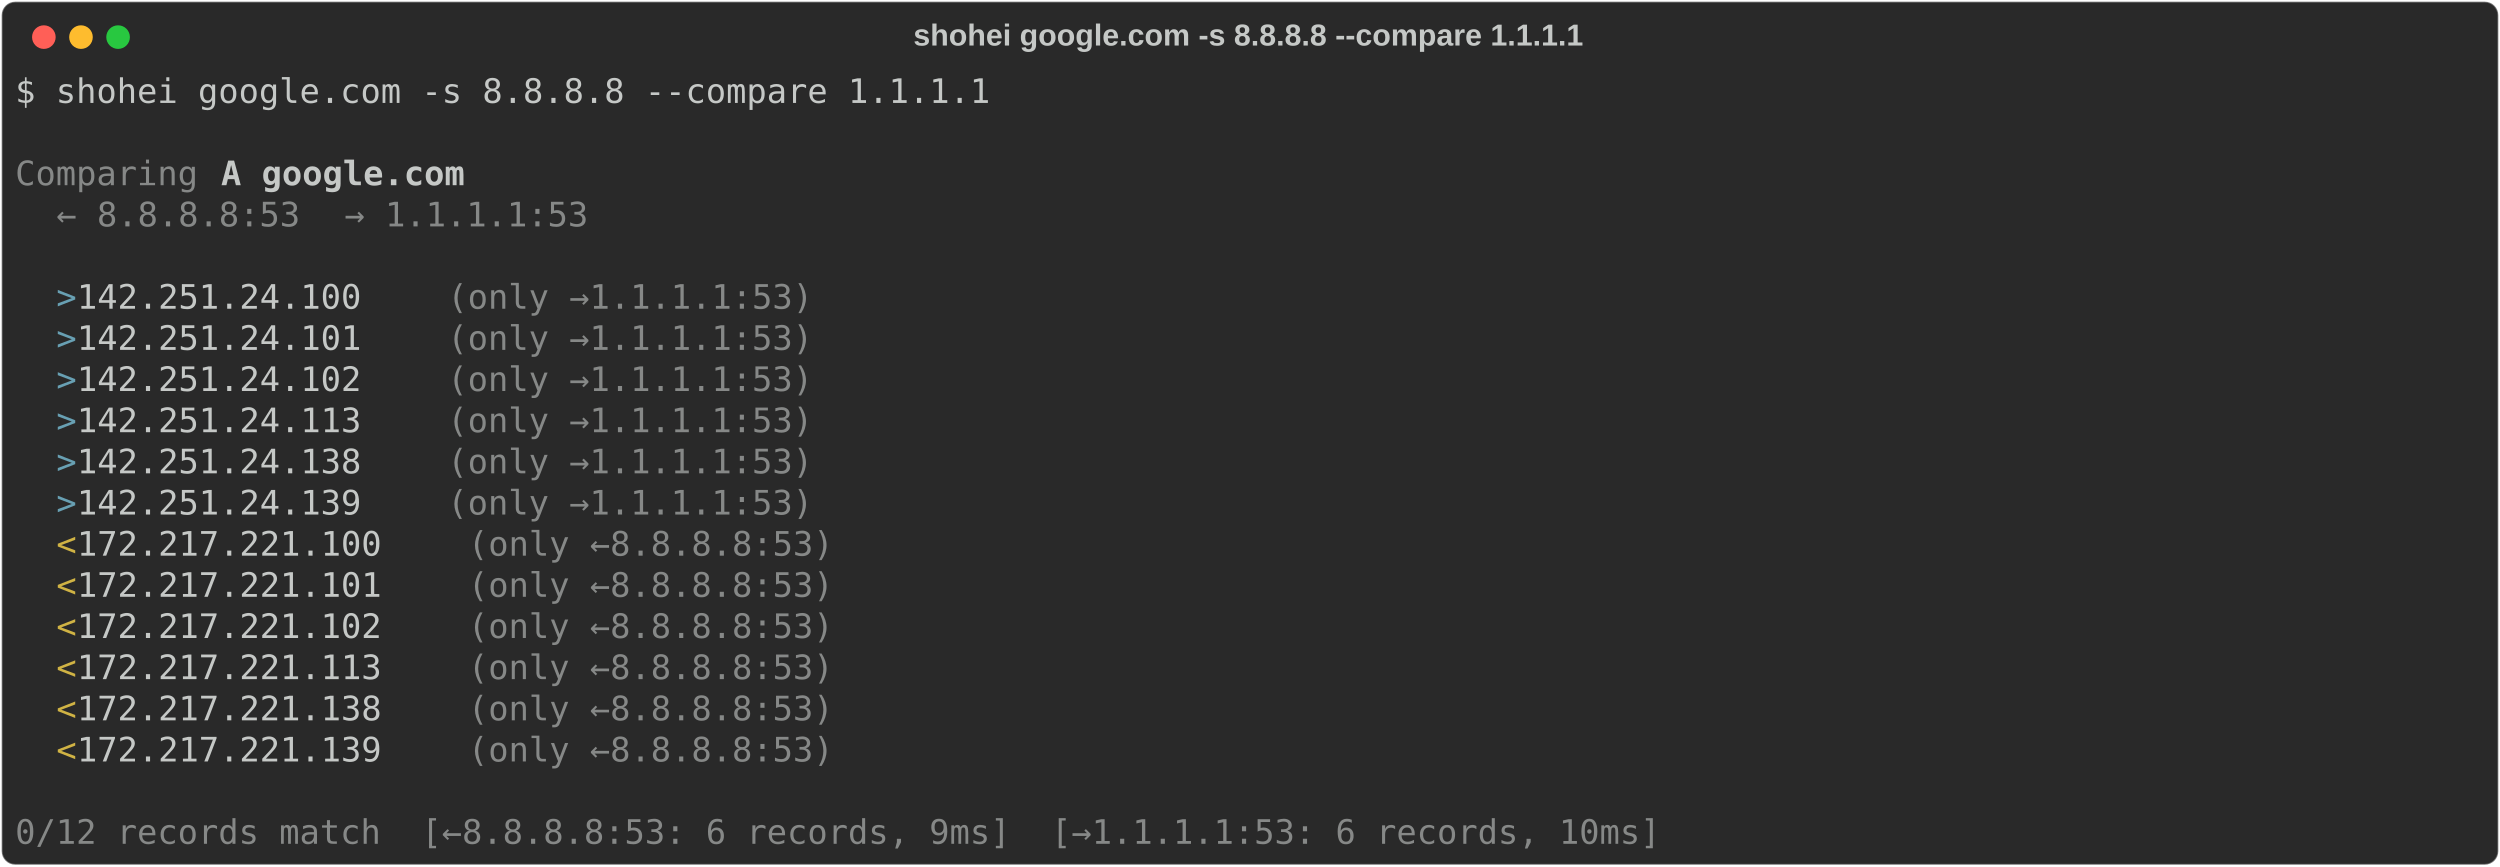
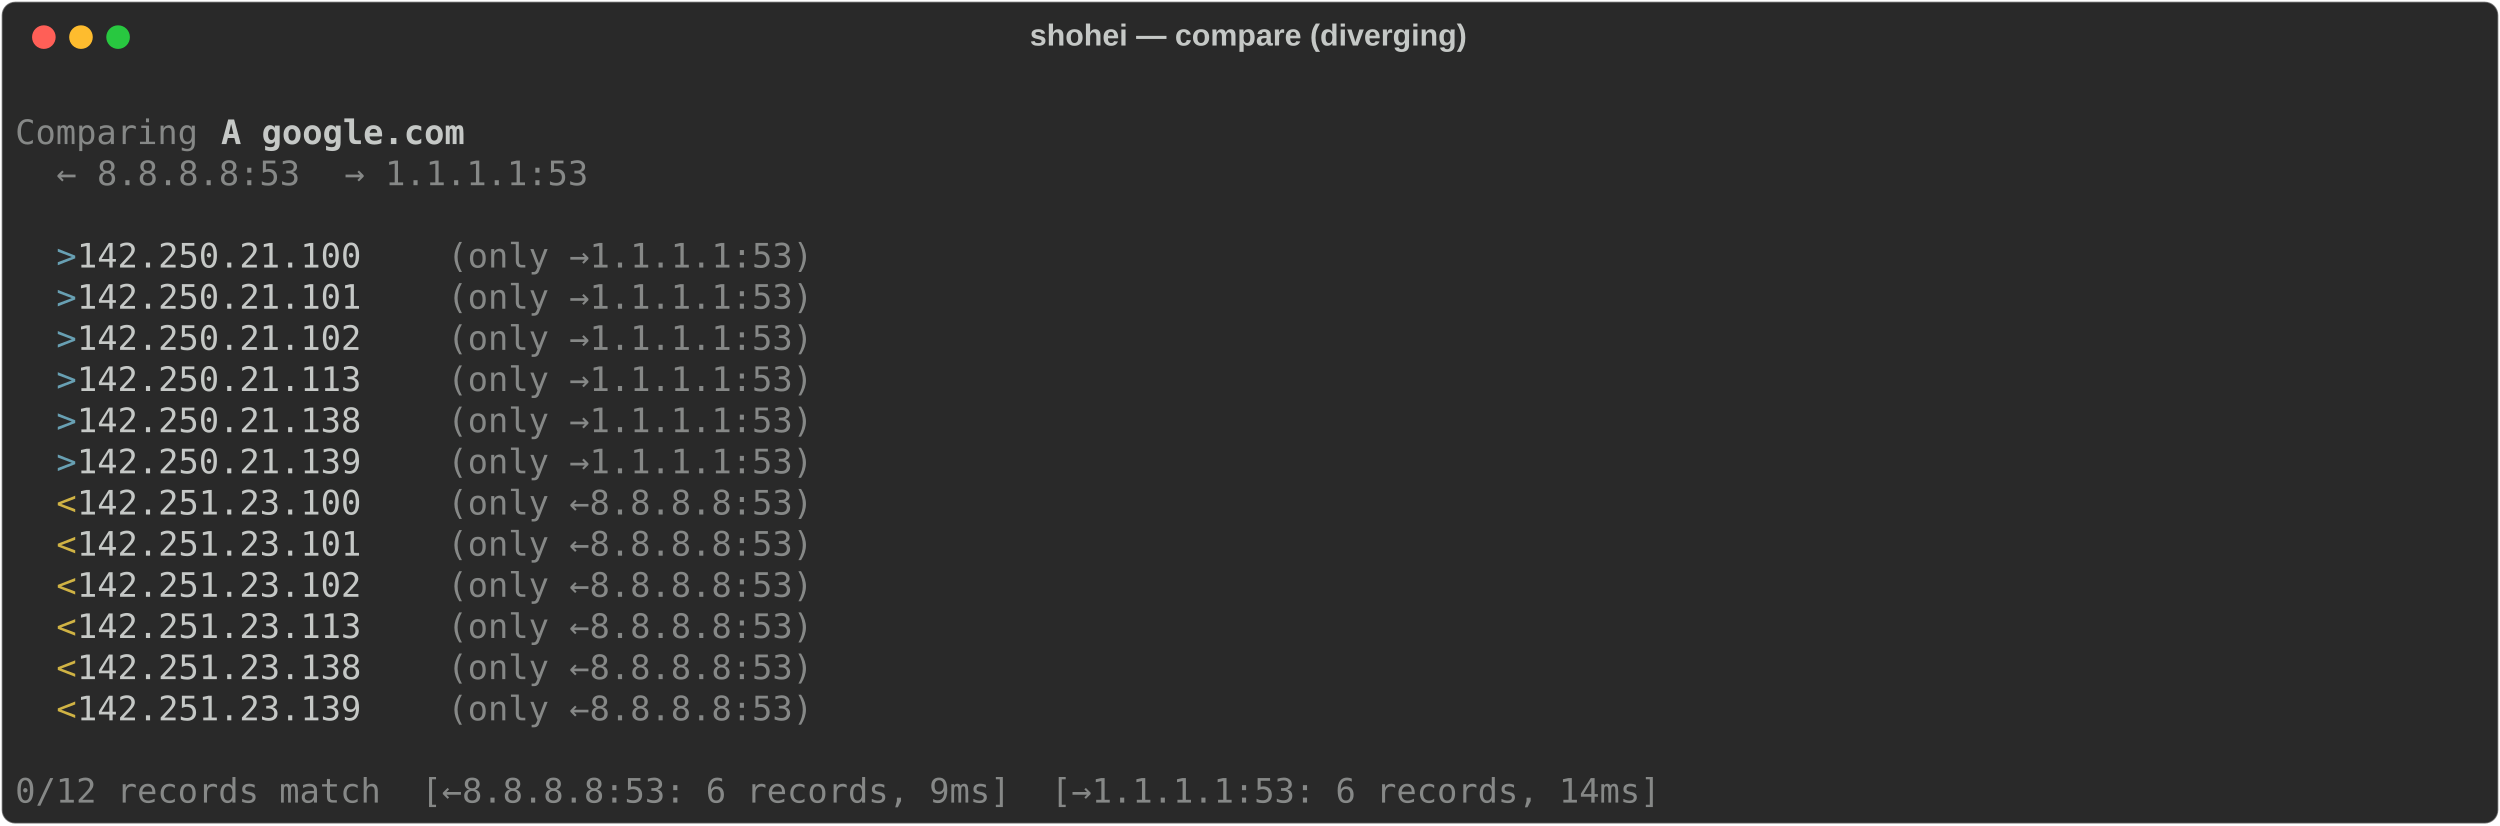
- <svg xmlns="http://www.w3.org/2000/svg" class="rich-terminal" viewBox="0 0 1482 513.6">
+ <svg xmlns="http://www.w3.org/2000/svg" class="rich-terminal" viewBox="0 0 1482 489.2">
  <style>

    @font-face {
        font-family: "Fira Code";
        src: local("FiraCode-Regular"),
                url("https://cdnjs.cloudflare.com/ajax/libs/firacode/6.2.0/woff2/FiraCode-Regular.woff2") format("woff2"),
                url("https://cdnjs.cloudflare.com/ajax/libs/firacode/6.2.0/woff/FiraCode-Regular.woff") format("woff");
        font-style: normal;
        font-weight: 400;
    }
    @font-face {
        font-family: "Fira Code";
        src: local("FiraCode-Bold"),
                url("https://cdnjs.cloudflare.com/ajax/libs/firacode/6.2.0/woff2/FiraCode-Bold.woff2") format("woff2"),
                url("https://cdnjs.cloudflare.com/ajax/libs/firacode/6.2.0/woff/FiraCode-Bold.woff") format("woff");
        font-style: bold;
        font-weight: 700;
    }

-     .terminal-3824664949-matrix {
+     .terminal-2975705272-matrix {
        font-family: Fira Code, monospace;
        font-size: 20px;
        line-height: 24.4px;
        font-variant-east-asian: full-width;
    }

-     .terminal-3824664949-title {
+     .terminal-2975705272-title {
        font-size: 18px;
        font-weight: bold;
        font-family: arial;
    }

-     .terminal-3824664949-r1 { fill: #c5c8c6 }
- .terminal-3824664949-r2 { fill: #868887 }
- .terminal-3824664949-r3 { fill: #c5c8c6;font-weight: bold }
- .terminal-3824664949-r4 { fill: #68a0b3 }
- .terminal-3824664949-r5 { fill: #d0b344 }
+     .terminal-2975705272-r1 { fill: #c5c8c6 }
+ .terminal-2975705272-r2 { fill: #868887 }
+ .terminal-2975705272-r3 { fill: #c5c8c6;font-weight: bold }
+ .terminal-2975705272-r4 { fill: #68a0b3 }
+ .terminal-2975705272-r5 { fill: #d0b344 }
    </style>
  <defs>
-     <clipPath id="terminal-3824664949-clip-terminal">
-       <rect x="0" y="0" width="1463.0" height="462.6" />
+     <clipPath id="terminal-2975705272-clip-terminal">
+       <rect x="0" y="0" width="1463.0" height="438.2" />
    </clipPath>
-     <clipPath id="terminal-3824664949-line-0">
+     <clipPath id="terminal-2975705272-line-0">
      <rect x="0" y="1.5" width="1464" height="24.65" />
    </clipPath>
-     <clipPath id="terminal-3824664949-line-1">
+     <clipPath id="terminal-2975705272-line-1">
      <rect x="0" y="25.9" width="1464" height="24.65" />
    </clipPath>
-     <clipPath id="terminal-3824664949-line-2">
+     <clipPath id="terminal-2975705272-line-2">
      <rect x="0" y="50.3" width="1464" height="24.65" />
    </clipPath>
-     <clipPath id="terminal-3824664949-line-3">
+     <clipPath id="terminal-2975705272-line-3">
      <rect x="0" y="74.7" width="1464" height="24.65" />
    </clipPath>
-     <clipPath id="terminal-3824664949-line-4">
+     <clipPath id="terminal-2975705272-line-4">
      <rect x="0" y="99.1" width="1464" height="24.65" />
    </clipPath>
-     <clipPath id="terminal-3824664949-line-5">
+     <clipPath id="terminal-2975705272-line-5">
      <rect x="0" y="123.5" width="1464" height="24.65" />
    </clipPath>
-     <clipPath id="terminal-3824664949-line-6">
+     <clipPath id="terminal-2975705272-line-6">
      <rect x="0" y="147.9" width="1464" height="24.65" />
    </clipPath>
-     <clipPath id="terminal-3824664949-line-7">
+     <clipPath id="terminal-2975705272-line-7">
      <rect x="0" y="172.3" width="1464" height="24.65" />
    </clipPath>
-     <clipPath id="terminal-3824664949-line-8">
+     <clipPath id="terminal-2975705272-line-8">
      <rect x="0" y="196.7" width="1464" height="24.65" />
    </clipPath>
-     <clipPath id="terminal-3824664949-line-9">
+     <clipPath id="terminal-2975705272-line-9">
      <rect x="0" y="221.1" width="1464" height="24.65" />
    </clipPath>
-     <clipPath id="terminal-3824664949-line-10">
+     <clipPath id="terminal-2975705272-line-10">
      <rect x="0" y="245.5" width="1464" height="24.65" />
    </clipPath>
-     <clipPath id="terminal-3824664949-line-11">
+     <clipPath id="terminal-2975705272-line-11">
      <rect x="0" y="269.9" width="1464" height="24.65" />
    </clipPath>
-     <clipPath id="terminal-3824664949-line-12">
+     <clipPath id="terminal-2975705272-line-12">
      <rect x="0" y="294.3" width="1464" height="24.65" />
    </clipPath>
-     <clipPath id="terminal-3824664949-line-13">
+     <clipPath id="terminal-2975705272-line-13">
      <rect x="0" y="318.7" width="1464" height="24.65" />
    </clipPath>
-     <clipPath id="terminal-3824664949-line-14">
+     <clipPath id="terminal-2975705272-line-14">
      <rect x="0" y="343.1" width="1464" height="24.65" />
    </clipPath>
-     <clipPath id="terminal-3824664949-line-15">
+     <clipPath id="terminal-2975705272-line-15">
      <rect x="0" y="367.5" width="1464" height="24.65" />
    </clipPath>
-     <clipPath id="terminal-3824664949-line-16">
+     <clipPath id="terminal-2975705272-line-16">
      <rect x="0" y="391.9" width="1464" height="24.65" />
    </clipPath>
-     <clipPath id="terminal-3824664949-line-17">
-       <rect x="0" y="416.3" width="1464" height="24.65" />
-     </clipPath>
  </defs>
-   <rect fill="#292929" stroke="rgba(255,255,255,0.35)" stroke-width="1" x="1" y="1" width="1480" height="511.6" rx="8" />
-   <text class="terminal-3824664949-title" fill="#c5c8c6" text-anchor="middle" x="740" y="27">shohei google.com -s 8.8.8.8 --compare 1.1.1.1</text>
+   <rect fill="#292929" stroke="rgba(255,255,255,0.35)" stroke-width="1" x="1" y="1" width="1480" height="487.2" rx="8" />
+   <text class="terminal-2975705272-title" fill="#c5c8c6" text-anchor="middle" x="740" y="27">shohei — compare (diverging)</text>
  <g transform="translate(26,22)">
    <circle cx="0" cy="0" r="7" fill="#ff5f57" />
    <circle cx="22" cy="0" r="7" fill="#febc2e" />
    <circle cx="44" cy="0" r="7" fill="#28c840" />
  </g>
-   <g transform="translate(9, 41)" clip-path="url(#terminal-3824664949-clip-terminal)">
-     <g class="terminal-3824664949-matrix">
-       <text class="terminal-3824664949-r1" x="0" y="20" textLength="585.6" clip-path="url(#terminal-3824664949-line-0)">$ shohei google.com -s 8.8.8.8 --compare 1.1.1.1</text>
-       <text class="terminal-3824664949-r1" x="1464" y="20" textLength="12.2" clip-path="url(#terminal-3824664949-line-0)">
+   <g transform="translate(9, 41)" clip-path="url(#terminal-2975705272-clip-terminal)">
+     <g class="terminal-2975705272-matrix">
+       <text class="terminal-2975705272-r1" x="1464" y="20" textLength="12.2" clip-path="url(#terminal-2975705272-line-0)">
</text>
-       <text class="terminal-3824664949-r1" x="1464" y="44.4" textLength="12.2" clip-path="url(#terminal-3824664949-line-1)">
+       <text class="terminal-2975705272-r2" x="0" y="44.4" textLength="109.8" clip-path="url(#terminal-2975705272-line-1)">Comparing</text>
+       <text class="terminal-2975705272-r3" x="122" y="44.4" textLength="146.4" clip-path="url(#terminal-2975705272-line-1)">A google.com</text>
+       <text class="terminal-2975705272-r1" x="1464" y="44.4" textLength="12.2" clip-path="url(#terminal-2975705272-line-1)">
</text>
-       <text class="terminal-3824664949-r2" x="0" y="68.8" textLength="109.8" clip-path="url(#terminal-3824664949-line-2)">Comparing</text>
-       <text class="terminal-3824664949-r3" x="122" y="68.8" textLength="146.4" clip-path="url(#terminal-3824664949-line-2)">A google.com</text>
-       <text class="terminal-3824664949-r1" x="1464" y="68.8" textLength="12.2" clip-path="url(#terminal-3824664949-line-2)">
+       <text class="terminal-2975705272-r2" x="24.4" y="68.8" textLength="146.4" clip-path="url(#terminal-2975705272-line-2)">← 8.8.8.8:53</text>
+       <text class="terminal-2975705272-r2" x="195.2" y="68.8" textLength="146.4" clip-path="url(#terminal-2975705272-line-2)">→ 1.1.1.1:53</text>
+       <text class="terminal-2975705272-r1" x="1464" y="68.8" textLength="12.2" clip-path="url(#terminal-2975705272-line-2)">
</text>
-       <text class="terminal-3824664949-r2" x="24.4" y="93.2" textLength="146.4" clip-path="url(#terminal-3824664949-line-3)">← 8.8.8.8:53</text>
-       <text class="terminal-3824664949-r2" x="195.2" y="93.2" textLength="146.4" clip-path="url(#terminal-3824664949-line-3)">→ 1.1.1.1:53</text>
-       <text class="terminal-3824664949-r1" x="1464" y="93.2" textLength="12.2" clip-path="url(#terminal-3824664949-line-3)">
+       <text class="terminal-2975705272-r1" x="1464" y="93.2" textLength="12.2" clip-path="url(#terminal-2975705272-line-3)">
</text>
-       <text class="terminal-3824664949-r1" x="1464" y="117.6" textLength="12.2" clip-path="url(#terminal-3824664949-line-4)">
+       <text class="terminal-2975705272-r4" x="24.4" y="117.6" textLength="12.2" clip-path="url(#terminal-2975705272-line-4)">&gt;</text>
+       <text class="terminal-2975705272-r1" x="36.6" y="117.6" textLength="219.6" clip-path="url(#terminal-2975705272-line-4)">  142.250.21.100  </text>
+       <text class="terminal-2975705272-r2" x="256.2" y="117.6" textLength="219.6" clip-path="url(#terminal-2975705272-line-4)">(only →1.1.1.1:53)</text>
+       <text class="terminal-2975705272-r1" x="1464" y="117.6" textLength="12.2" clip-path="url(#terminal-2975705272-line-4)">
</text>
-       <text class="terminal-3824664949-r4" x="24.4" y="142" textLength="12.2" clip-path="url(#terminal-3824664949-line-5)">&gt;</text>
-       <text class="terminal-3824664949-r1" x="36.6" y="142" textLength="219.6" clip-path="url(#terminal-3824664949-line-5)">  142.251.24.100  </text>
-       <text class="terminal-3824664949-r2" x="256.2" y="142" textLength="219.6" clip-path="url(#terminal-3824664949-line-5)">(only →1.1.1.1:53)</text>
-       <text class="terminal-3824664949-r1" x="1464" y="142" textLength="12.2" clip-path="url(#terminal-3824664949-line-5)">
+       <text class="terminal-2975705272-r4" x="24.4" y="142" textLength="12.2" clip-path="url(#terminal-2975705272-line-5)">&gt;</text>
+       <text class="terminal-2975705272-r1" x="36.6" y="142" textLength="219.6" clip-path="url(#terminal-2975705272-line-5)">  142.250.21.101  </text>
+       <text class="terminal-2975705272-r2" x="256.2" y="142" textLength="219.6" clip-path="url(#terminal-2975705272-line-5)">(only →1.1.1.1:53)</text>
+       <text class="terminal-2975705272-r1" x="1464" y="142" textLength="12.2" clip-path="url(#terminal-2975705272-line-5)">
</text>
-       <text class="terminal-3824664949-r4" x="24.4" y="166.4" textLength="12.2" clip-path="url(#terminal-3824664949-line-6)">&gt;</text>
-       <text class="terminal-3824664949-r1" x="36.6" y="166.4" textLength="219.6" clip-path="url(#terminal-3824664949-line-6)">  142.251.24.101  </text>
-       <text class="terminal-3824664949-r2" x="256.2" y="166.4" textLength="219.6" clip-path="url(#terminal-3824664949-line-6)">(only →1.1.1.1:53)</text>
-       <text class="terminal-3824664949-r1" x="1464" y="166.4" textLength="12.2" clip-path="url(#terminal-3824664949-line-6)">
+       <text class="terminal-2975705272-r4" x="24.4" y="166.4" textLength="12.2" clip-path="url(#terminal-2975705272-line-6)">&gt;</text>
+       <text class="terminal-2975705272-r1" x="36.6" y="166.4" textLength="219.6" clip-path="url(#terminal-2975705272-line-6)">  142.250.21.102  </text>
+       <text class="terminal-2975705272-r2" x="256.2" y="166.4" textLength="219.6" clip-path="url(#terminal-2975705272-line-6)">(only →1.1.1.1:53)</text>
+       <text class="terminal-2975705272-r1" x="1464" y="166.4" textLength="12.2" clip-path="url(#terminal-2975705272-line-6)">
</text>
-       <text class="terminal-3824664949-r4" x="24.4" y="190.8" textLength="12.2" clip-path="url(#terminal-3824664949-line-7)">&gt;</text>
-       <text class="terminal-3824664949-r1" x="36.6" y="190.8" textLength="219.6" clip-path="url(#terminal-3824664949-line-7)">  142.251.24.102  </text>
-       <text class="terminal-3824664949-r2" x="256.2" y="190.8" textLength="219.6" clip-path="url(#terminal-3824664949-line-7)">(only →1.1.1.1:53)</text>
-       <text class="terminal-3824664949-r1" x="1464" y="190.8" textLength="12.2" clip-path="url(#terminal-3824664949-line-7)">
+       <text class="terminal-2975705272-r4" x="24.4" y="190.8" textLength="12.2" clip-path="url(#terminal-2975705272-line-7)">&gt;</text>
+       <text class="terminal-2975705272-r1" x="36.6" y="190.8" textLength="219.6" clip-path="url(#terminal-2975705272-line-7)">  142.250.21.113  </text>
+       <text class="terminal-2975705272-r2" x="256.2" y="190.8" textLength="219.6" clip-path="url(#terminal-2975705272-line-7)">(only →1.1.1.1:53)</text>
+       <text class="terminal-2975705272-r1" x="1464" y="190.8" textLength="12.2" clip-path="url(#terminal-2975705272-line-7)">
</text>
-       <text class="terminal-3824664949-r4" x="24.4" y="215.2" textLength="12.2" clip-path="url(#terminal-3824664949-line-8)">&gt;</text>
-       <text class="terminal-3824664949-r1" x="36.6" y="215.2" textLength="219.6" clip-path="url(#terminal-3824664949-line-8)">  142.251.24.113  </text>
-       <text class="terminal-3824664949-r2" x="256.2" y="215.2" textLength="219.6" clip-path="url(#terminal-3824664949-line-8)">(only →1.1.1.1:53)</text>
-       <text class="terminal-3824664949-r1" x="1464" y="215.2" textLength="12.2" clip-path="url(#terminal-3824664949-line-8)">
+       <text class="terminal-2975705272-r4" x="24.4" y="215.2" textLength="12.2" clip-path="url(#terminal-2975705272-line-8)">&gt;</text>
+       <text class="terminal-2975705272-r1" x="36.6" y="215.2" textLength="219.6" clip-path="url(#terminal-2975705272-line-8)">  142.250.21.138  </text>
+       <text class="terminal-2975705272-r2" x="256.2" y="215.2" textLength="219.6" clip-path="url(#terminal-2975705272-line-8)">(only →1.1.1.1:53)</text>
+       <text class="terminal-2975705272-r1" x="1464" y="215.2" textLength="12.2" clip-path="url(#terminal-2975705272-line-8)">
</text>
-       <text class="terminal-3824664949-r4" x="24.4" y="239.6" textLength="12.2" clip-path="url(#terminal-3824664949-line-9)">&gt;</text>
-       <text class="terminal-3824664949-r1" x="36.6" y="239.6" textLength="219.6" clip-path="url(#terminal-3824664949-line-9)">  142.251.24.138  </text>
-       <text class="terminal-3824664949-r2" x="256.2" y="239.6" textLength="219.6" clip-path="url(#terminal-3824664949-line-9)">(only →1.1.1.1:53)</text>
-       <text class="terminal-3824664949-r1" x="1464" y="239.6" textLength="12.2" clip-path="url(#terminal-3824664949-line-9)">
+       <text class="terminal-2975705272-r4" x="24.4" y="239.6" textLength="12.2" clip-path="url(#terminal-2975705272-line-9)">&gt;</text>
+       <text class="terminal-2975705272-r1" x="36.6" y="239.6" textLength="219.6" clip-path="url(#terminal-2975705272-line-9)">  142.250.21.139  </text>
+       <text class="terminal-2975705272-r2" x="256.2" y="239.6" textLength="219.6" clip-path="url(#terminal-2975705272-line-9)">(only →1.1.1.1:53)</text>
+       <text class="terminal-2975705272-r1" x="1464" y="239.6" textLength="12.2" clip-path="url(#terminal-2975705272-line-9)">
</text>
-       <text class="terminal-3824664949-r4" x="24.4" y="264" textLength="12.2" clip-path="url(#terminal-3824664949-line-10)">&gt;</text>
-       <text class="terminal-3824664949-r1" x="36.6" y="264" textLength="219.6" clip-path="url(#terminal-3824664949-line-10)">  142.251.24.139  </text>
-       <text class="terminal-3824664949-r2" x="256.2" y="264" textLength="219.6" clip-path="url(#terminal-3824664949-line-10)">(only →1.1.1.1:53)</text>
-       <text class="terminal-3824664949-r1" x="1464" y="264" textLength="12.2" clip-path="url(#terminal-3824664949-line-10)">
+       <text class="terminal-2975705272-r5" x="24.4" y="264" textLength="12.2" clip-path="url(#terminal-2975705272-line-10)">&lt;</text>
+       <text class="terminal-2975705272-r1" x="36.6" y="264" textLength="219.6" clip-path="url(#terminal-2975705272-line-10)">  142.251.23.100  </text>
+       <text class="terminal-2975705272-r2" x="256.2" y="264" textLength="219.6" clip-path="url(#terminal-2975705272-line-10)">(only ←8.8.8.8:53)</text>
+       <text class="terminal-2975705272-r1" x="1464" y="264" textLength="12.2" clip-path="url(#terminal-2975705272-line-10)">
</text>
-       <text class="terminal-3824664949-r5" x="24.4" y="288.4" textLength="12.2" clip-path="url(#terminal-3824664949-line-11)">&lt;</text>
-       <text class="terminal-3824664949-r1" x="36.6" y="288.4" textLength="231.8" clip-path="url(#terminal-3824664949-line-11)">  172.217.221.100  </text>
-       <text class="terminal-3824664949-r2" x="268.4" y="288.4" textLength="219.6" clip-path="url(#terminal-3824664949-line-11)">(only ←8.8.8.8:53)</text>
-       <text class="terminal-3824664949-r1" x="1464" y="288.4" textLength="12.2" clip-path="url(#terminal-3824664949-line-11)">
+       <text class="terminal-2975705272-r5" x="24.4" y="288.4" textLength="12.2" clip-path="url(#terminal-2975705272-line-11)">&lt;</text>
+       <text class="terminal-2975705272-r1" x="36.6" y="288.4" textLength="219.6" clip-path="url(#terminal-2975705272-line-11)">  142.251.23.101  </text>
+       <text class="terminal-2975705272-r2" x="256.2" y="288.4" textLength="219.6" clip-path="url(#terminal-2975705272-line-11)">(only ←8.8.8.8:53)</text>
+       <text class="terminal-2975705272-r1" x="1464" y="288.4" textLength="12.2" clip-path="url(#terminal-2975705272-line-11)">
</text>
-       <text class="terminal-3824664949-r5" x="24.4" y="312.8" textLength="12.2" clip-path="url(#terminal-3824664949-line-12)">&lt;</text>
-       <text class="terminal-3824664949-r1" x="36.6" y="312.8" textLength="231.8" clip-path="url(#terminal-3824664949-line-12)">  172.217.221.101  </text>
-       <text class="terminal-3824664949-r2" x="268.4" y="312.8" textLength="219.6" clip-path="url(#terminal-3824664949-line-12)">(only ←8.8.8.8:53)</text>
-       <text class="terminal-3824664949-r1" x="1464" y="312.8" textLength="12.2" clip-path="url(#terminal-3824664949-line-12)">
+       <text class="terminal-2975705272-r5" x="24.4" y="312.8" textLength="12.2" clip-path="url(#terminal-2975705272-line-12)">&lt;</text>
+       <text class="terminal-2975705272-r1" x="36.6" y="312.8" textLength="219.6" clip-path="url(#terminal-2975705272-line-12)">  142.251.23.102  </text>
+       <text class="terminal-2975705272-r2" x="256.2" y="312.8" textLength="219.6" clip-path="url(#terminal-2975705272-line-12)">(only ←8.8.8.8:53)</text>
+       <text class="terminal-2975705272-r1" x="1464" y="312.8" textLength="12.2" clip-path="url(#terminal-2975705272-line-12)">
</text>
-       <text class="terminal-3824664949-r5" x="24.4" y="337.2" textLength="12.2" clip-path="url(#terminal-3824664949-line-13)">&lt;</text>
-       <text class="terminal-3824664949-r1" x="36.6" y="337.2" textLength="231.8" clip-path="url(#terminal-3824664949-line-13)">  172.217.221.102  </text>
-       <text class="terminal-3824664949-r2" x="268.4" y="337.2" textLength="219.6" clip-path="url(#terminal-3824664949-line-13)">(only ←8.8.8.8:53)</text>
-       <text class="terminal-3824664949-r1" x="1464" y="337.2" textLength="12.2" clip-path="url(#terminal-3824664949-line-13)">
+       <text class="terminal-2975705272-r5" x="24.4" y="337.2" textLength="12.2" clip-path="url(#terminal-2975705272-line-13)">&lt;</text>
+       <text class="terminal-2975705272-r1" x="36.6" y="337.2" textLength="219.6" clip-path="url(#terminal-2975705272-line-13)">  142.251.23.113  </text>
+       <text class="terminal-2975705272-r2" x="256.2" y="337.2" textLength="219.6" clip-path="url(#terminal-2975705272-line-13)">(only ←8.8.8.8:53)</text>
+       <text class="terminal-2975705272-r1" x="1464" y="337.2" textLength="12.2" clip-path="url(#terminal-2975705272-line-13)">
</text>
-       <text class="terminal-3824664949-r5" x="24.4" y="361.6" textLength="12.2" clip-path="url(#terminal-3824664949-line-14)">&lt;</text>
-       <text class="terminal-3824664949-r1" x="36.6" y="361.6" textLength="231.8" clip-path="url(#terminal-3824664949-line-14)">  172.217.221.113  </text>
-       <text class="terminal-3824664949-r2" x="268.4" y="361.6" textLength="219.6" clip-path="url(#terminal-3824664949-line-14)">(only ←8.8.8.8:53)</text>
-       <text class="terminal-3824664949-r1" x="1464" y="361.6" textLength="12.2" clip-path="url(#terminal-3824664949-line-14)">
+       <text class="terminal-2975705272-r5" x="24.4" y="361.6" textLength="12.2" clip-path="url(#terminal-2975705272-line-14)">&lt;</text>
+       <text class="terminal-2975705272-r1" x="36.6" y="361.6" textLength="219.6" clip-path="url(#terminal-2975705272-line-14)">  142.251.23.138  </text>
+       <text class="terminal-2975705272-r2" x="256.2" y="361.6" textLength="219.6" clip-path="url(#terminal-2975705272-line-14)">(only ←8.8.8.8:53)</text>
+       <text class="terminal-2975705272-r1" x="1464" y="361.6" textLength="12.2" clip-path="url(#terminal-2975705272-line-14)">
</text>
-       <text class="terminal-3824664949-r5" x="24.4" y="386" textLength="12.2" clip-path="url(#terminal-3824664949-line-15)">&lt;</text>
-       <text class="terminal-3824664949-r1" x="36.6" y="386" textLength="231.8" clip-path="url(#terminal-3824664949-line-15)">  172.217.221.138  </text>
-       <text class="terminal-3824664949-r2" x="268.4" y="386" textLength="219.6" clip-path="url(#terminal-3824664949-line-15)">(only ←8.8.8.8:53)</text>
-       <text class="terminal-3824664949-r1" x="1464" y="386" textLength="12.2" clip-path="url(#terminal-3824664949-line-15)">
+       <text class="terminal-2975705272-r5" x="24.4" y="386" textLength="12.2" clip-path="url(#terminal-2975705272-line-15)">&lt;</text>
+       <text class="terminal-2975705272-r1" x="36.6" y="386" textLength="219.6" clip-path="url(#terminal-2975705272-line-15)">  142.251.23.139  </text>
+       <text class="terminal-2975705272-r2" x="256.2" y="386" textLength="219.6" clip-path="url(#terminal-2975705272-line-15)">(only ←8.8.8.8:53)</text>
+       <text class="terminal-2975705272-r1" x="1464" y="386" textLength="12.2" clip-path="url(#terminal-2975705272-line-15)">
</text>
-       <text class="terminal-3824664949-r5" x="24.4" y="410.4" textLength="12.2" clip-path="url(#terminal-3824664949-line-16)">&lt;</text>
-       <text class="terminal-3824664949-r1" x="36.6" y="410.4" textLength="231.8" clip-path="url(#terminal-3824664949-line-16)">  172.217.221.139  </text>
-       <text class="terminal-3824664949-r2" x="268.4" y="410.4" textLength="219.6" clip-path="url(#terminal-3824664949-line-16)">(only ←8.8.8.8:53)</text>
-       <text class="terminal-3824664949-r1" x="1464" y="410.4" textLength="12.2" clip-path="url(#terminal-3824664949-line-16)">
+       <text class="terminal-2975705272-r1" x="1464" y="410.4" textLength="12.2" clip-path="url(#terminal-2975705272-line-16)">
</text>
-       <text class="terminal-3824664949-r1" x="1464" y="434.8" textLength="12.2" clip-path="url(#terminal-3824664949-line-17)">
- </text>
-       <text class="terminal-3824664949-r2" x="0" y="459.2" textLength="1012.6" clip-path="url(#terminal-3824664949-line-18)">  0/12 records match  [←8.8.8.8:53: 6 records, 9ms]  [→1.1.1.1:53: 6 records, 10ms]</text>
-       <text class="terminal-3824664949-r1" x="1464" y="459.2" textLength="12.2" clip-path="url(#terminal-3824664949-line-18)">
+       <text class="terminal-2975705272-r2" x="0" y="434.8" textLength="1012.6" clip-path="url(#terminal-2975705272-line-17)">  0/12 records match  [←8.8.8.8:53: 6 records, 9ms]  [→1.1.1.1:53: 6 records, 14ms]</text>
+       <text class="terminal-2975705272-r1" x="1464" y="434.8" textLength="12.2" clip-path="url(#terminal-2975705272-line-17)">
</text>
    </g>
  </g>
</svg>
